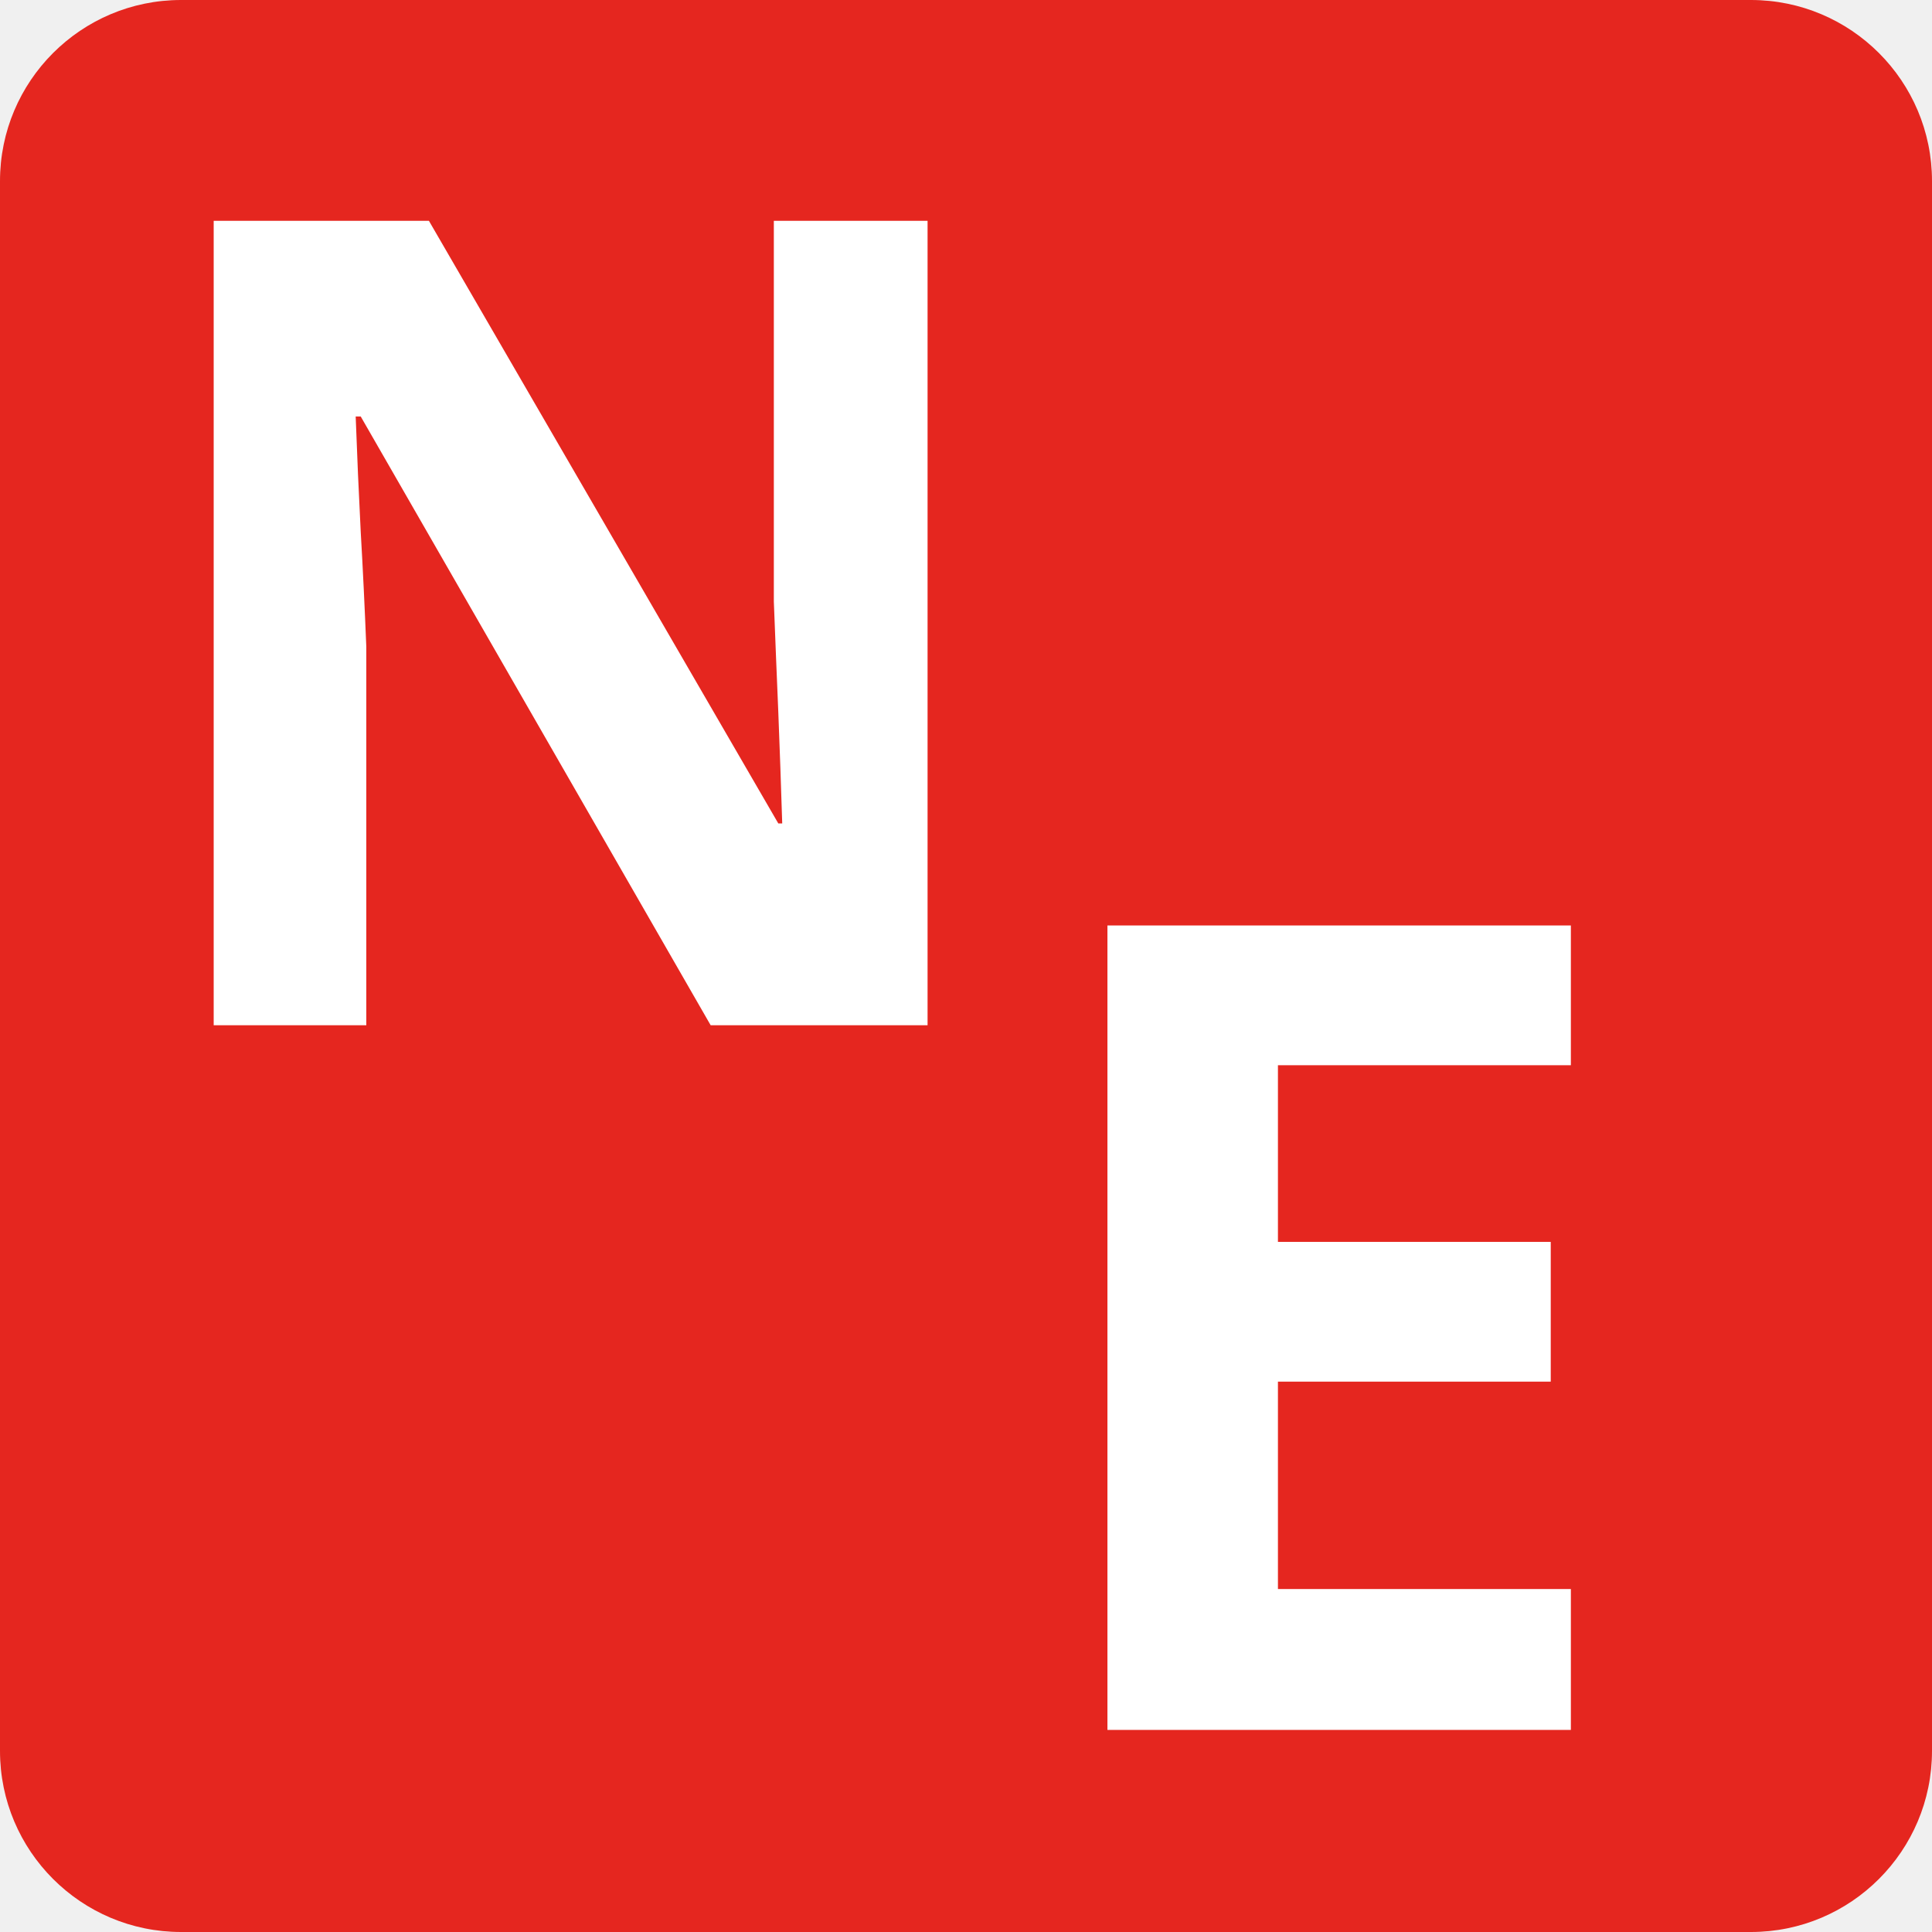
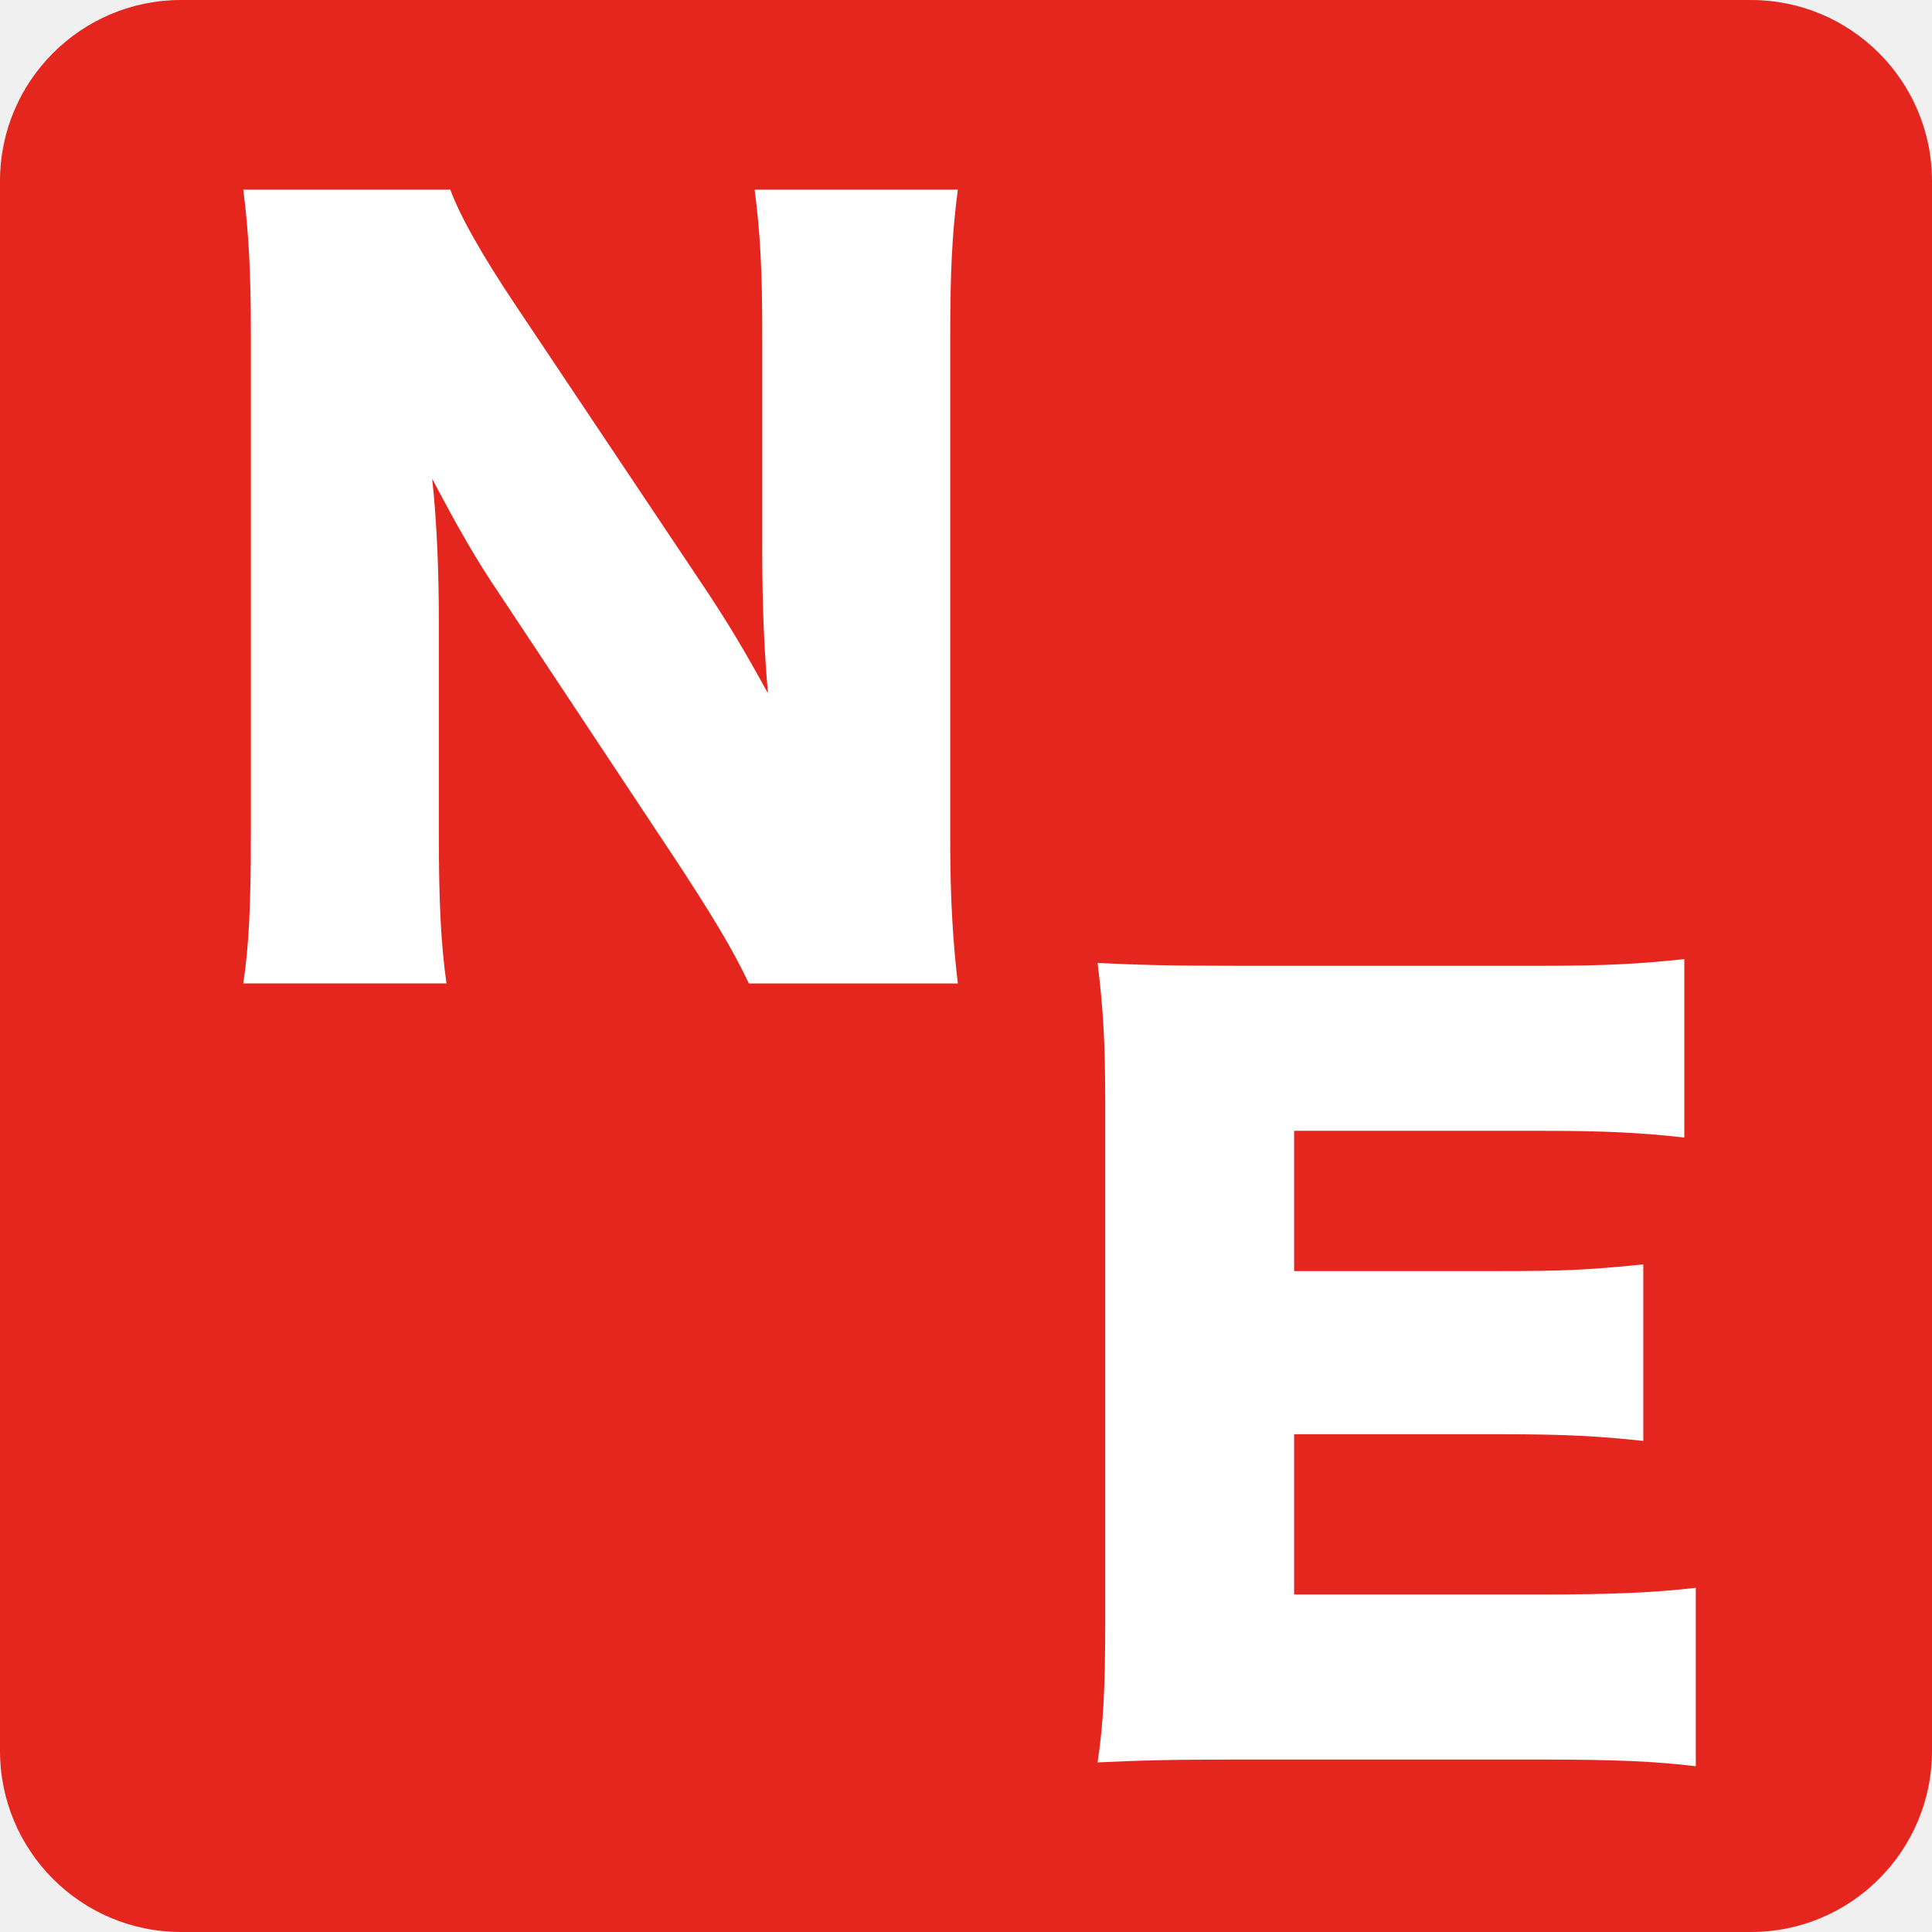
<svg xmlns="http://www.w3.org/2000/svg" width="54" height="54" viewBox="0 0 54 54" version="1.1" id="svg839">
  <defs id="defs843" />
  <g id="Page-1" stroke="none" stroke-width="1" fill="none" fill-rule="evenodd">
    <g id="Group">
      <rect id="Rectangle" fill="#e5261f" x="0" y="0" width="54" height="54" rx="5.062" style="stroke-width:1.688" />
-       <text xml:space="preserve" style="font-style:normal;font-variant:normal;font-weight:bold;font-stretch:normal;font-size:31.5px;line-height:1.25;font-family:sans-serif;-inkscape-font-specification:'sans-serif, Bold';font-variant-ligatures:normal;font-variant-caps:normal;font-variant-numeric:normal;font-variant-east-asian:normal;fill:#ffffff;fill-opacity:1;stroke:none;stroke-width:1.688" x="3.146" y="28.66" id="text849">
-         <tspan id="tspan855" x="3.146" y="28.66" style="stroke-width:1.688">N</tspan>
-       </text>
-       <text xml:space="preserve" style="font-style:normal;font-variant:normal;font-weight:bold;font-stretch:normal;font-size:31.5px;line-height:1.25;font-family:sans-serif;-inkscape-font-specification:'sans-serif, Bold';font-variant-ligatures:normal;font-variant-caps:normal;font-variant-numeric:normal;font-variant-east-asian:normal;fill:#ffffff;fill-opacity:1;stroke:none;stroke-width:1.688" x="28.125" y="48.353" id="text853">
-         <tspan id="tspan857" x="28.125" y="48.353" style="stroke-width:1.688">E</tspan>
-       </text>
+       <g aria-label="N" id="text849" style="font-style:normal;font-variant:normal;font-weight:normal;font-stretch:normal;font-size:26.667px;line-height:1.25;font-family:'Hiragino Kaku Gothic StdN';-inkscape-font-specification:'Hiragino Kaku Gothic StdN, Normal';font-variant-ligatures:normal;font-variant-caps:normal;font-variant-numeric:normal;font-variant-east-asian:normal;fill:#ffffff;fill-opacity:1;stroke:none;stroke-width:1.688">
+         <path d="M 14.479,8.634 C 13.439,7.087 12.852,6.02 12.586,5.3 H 6.799 c 0.16,1.227 0.213,2.427 0.213,3.973 V 23.3 c 0,1.973 -0.053,3.147 -0.213,4.187 h 5.68 c -0.16,-1.147 -0.213,-2.32 -0.213,-4.16 v -5.973 c 0,-1.307 -0.053,-2.773 -0.187,-3.973 0.747,1.413 1.2,2.213 1.92,3.28 l 4.933,7.44 c 0.907,1.387 1.52,2.373 2,3.387 h 5.84 c -0.133,-1.12 -0.213,-2.347 -0.213,-3.973 V 9.354 c 0,-1.733 0.053,-2.853 0.213,-4.053 h -5.68 c 0.16,1.227 0.213,2.293 0.213,4.053 v 6.08 c 0,1.493 0.053,2.72 0.16,3.947 -0.64,-1.173 -1.147,-2.027 -1.92,-3.173 z" style="font-style:normal;font-variant:normal;font-weight:normal;font-stretch:normal;font-size:26.667px;font-family:'Hiragino Kaku Gothic StdN';-inkscape-font-specification:'Hiragino Kaku Gothic StdN, Normal';font-variant-ligatures:normal;font-variant-caps:normal;font-variant-numeric:normal;font-variant-east-asian:normal;stroke-width:1.688" id="path845" />
+       </g>
+       <g aria-label="E" id="text853" style="font-style:normal;font-variant:normal;font-weight:normal;font-stretch:normal;font-size:26.667px;line-height:1.25;font-family:'Hiragino Kaku Gothic StdN';-inkscape-font-specification:'Hiragino Kaku Gothic StdN, Normal';font-variant-ligatures:normal;font-variant-caps:normal;font-variant-numeric:normal;font-variant-east-asian:normal;fill:#ffffff;fill-opacity:1;stroke:none;stroke-width:1.688">
+         <path d="m 47.398,44.38 c -1.147,0.133 -2.32,0.187 -4.347,0.187 h -6.88 v -4.48 h 5.76 c 1.84,0 2.747,0.053 4,0.187 V 35.34 c -1.6,0.16 -2.24,0.187 -4,0.187 h -5.76 v -3.92 h 6.933 c 1.787,0 2.747,0.053 3.973,0.187 v -4.987 c -1.253,0.133 -2.16,0.187 -3.973,0.187 H 34.598 c -2.08,0 -2.827,-0.027 -3.92,-0.08 0.16,1.307 0.213,2.24 0.213,3.893 v 14.56 c 0,1.84 -0.053,2.827 -0.213,3.893 1.147,-0.053 1.893,-0.08 3.92,-0.08 h 8.4 c 2.293,0 3.253,0.053 4.4,0.187 z" style="font-style:normal;font-variant:normal;font-weight:normal;font-stretch:normal;font-size:26.667px;font-family:'Hiragino Kaku Gothic StdN';-inkscape-font-specification:'Hiragino Kaku Gothic StdN, Normal';font-variant-ligatures:normal;font-variant-caps:normal;font-variant-numeric:normal;font-variant-east-asian:normal;stroke-width:1.688" id="path848" />
+       </g>
    </g>
  </g>
</svg>
